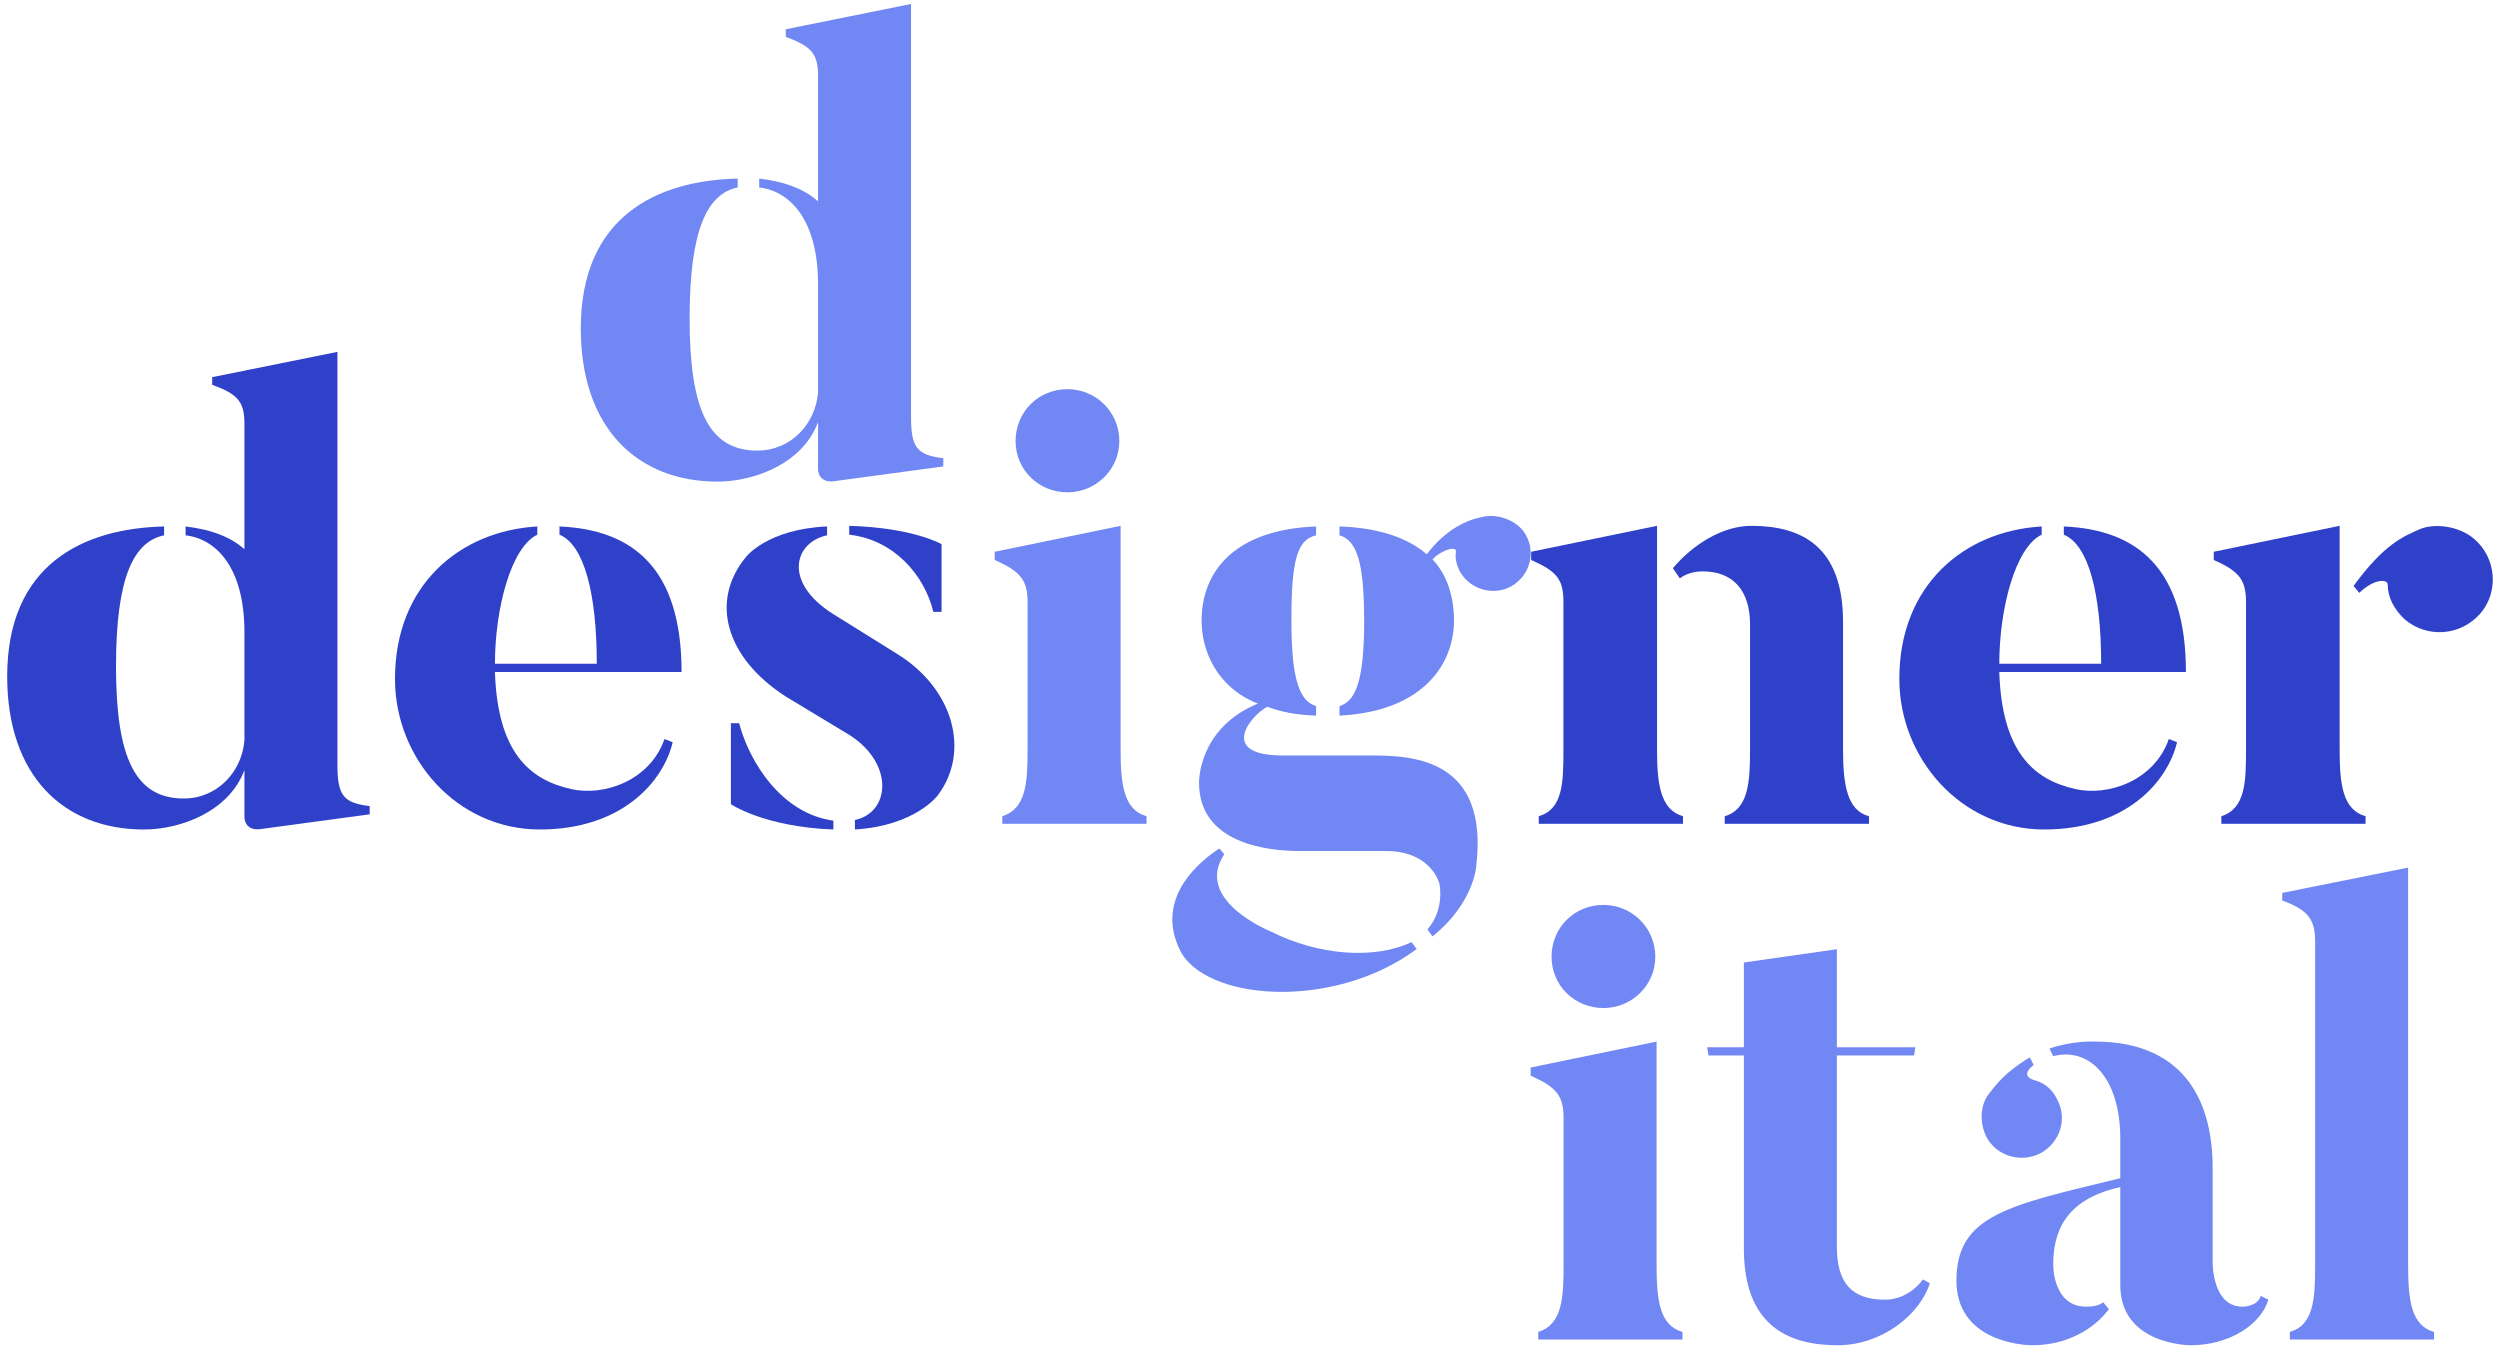
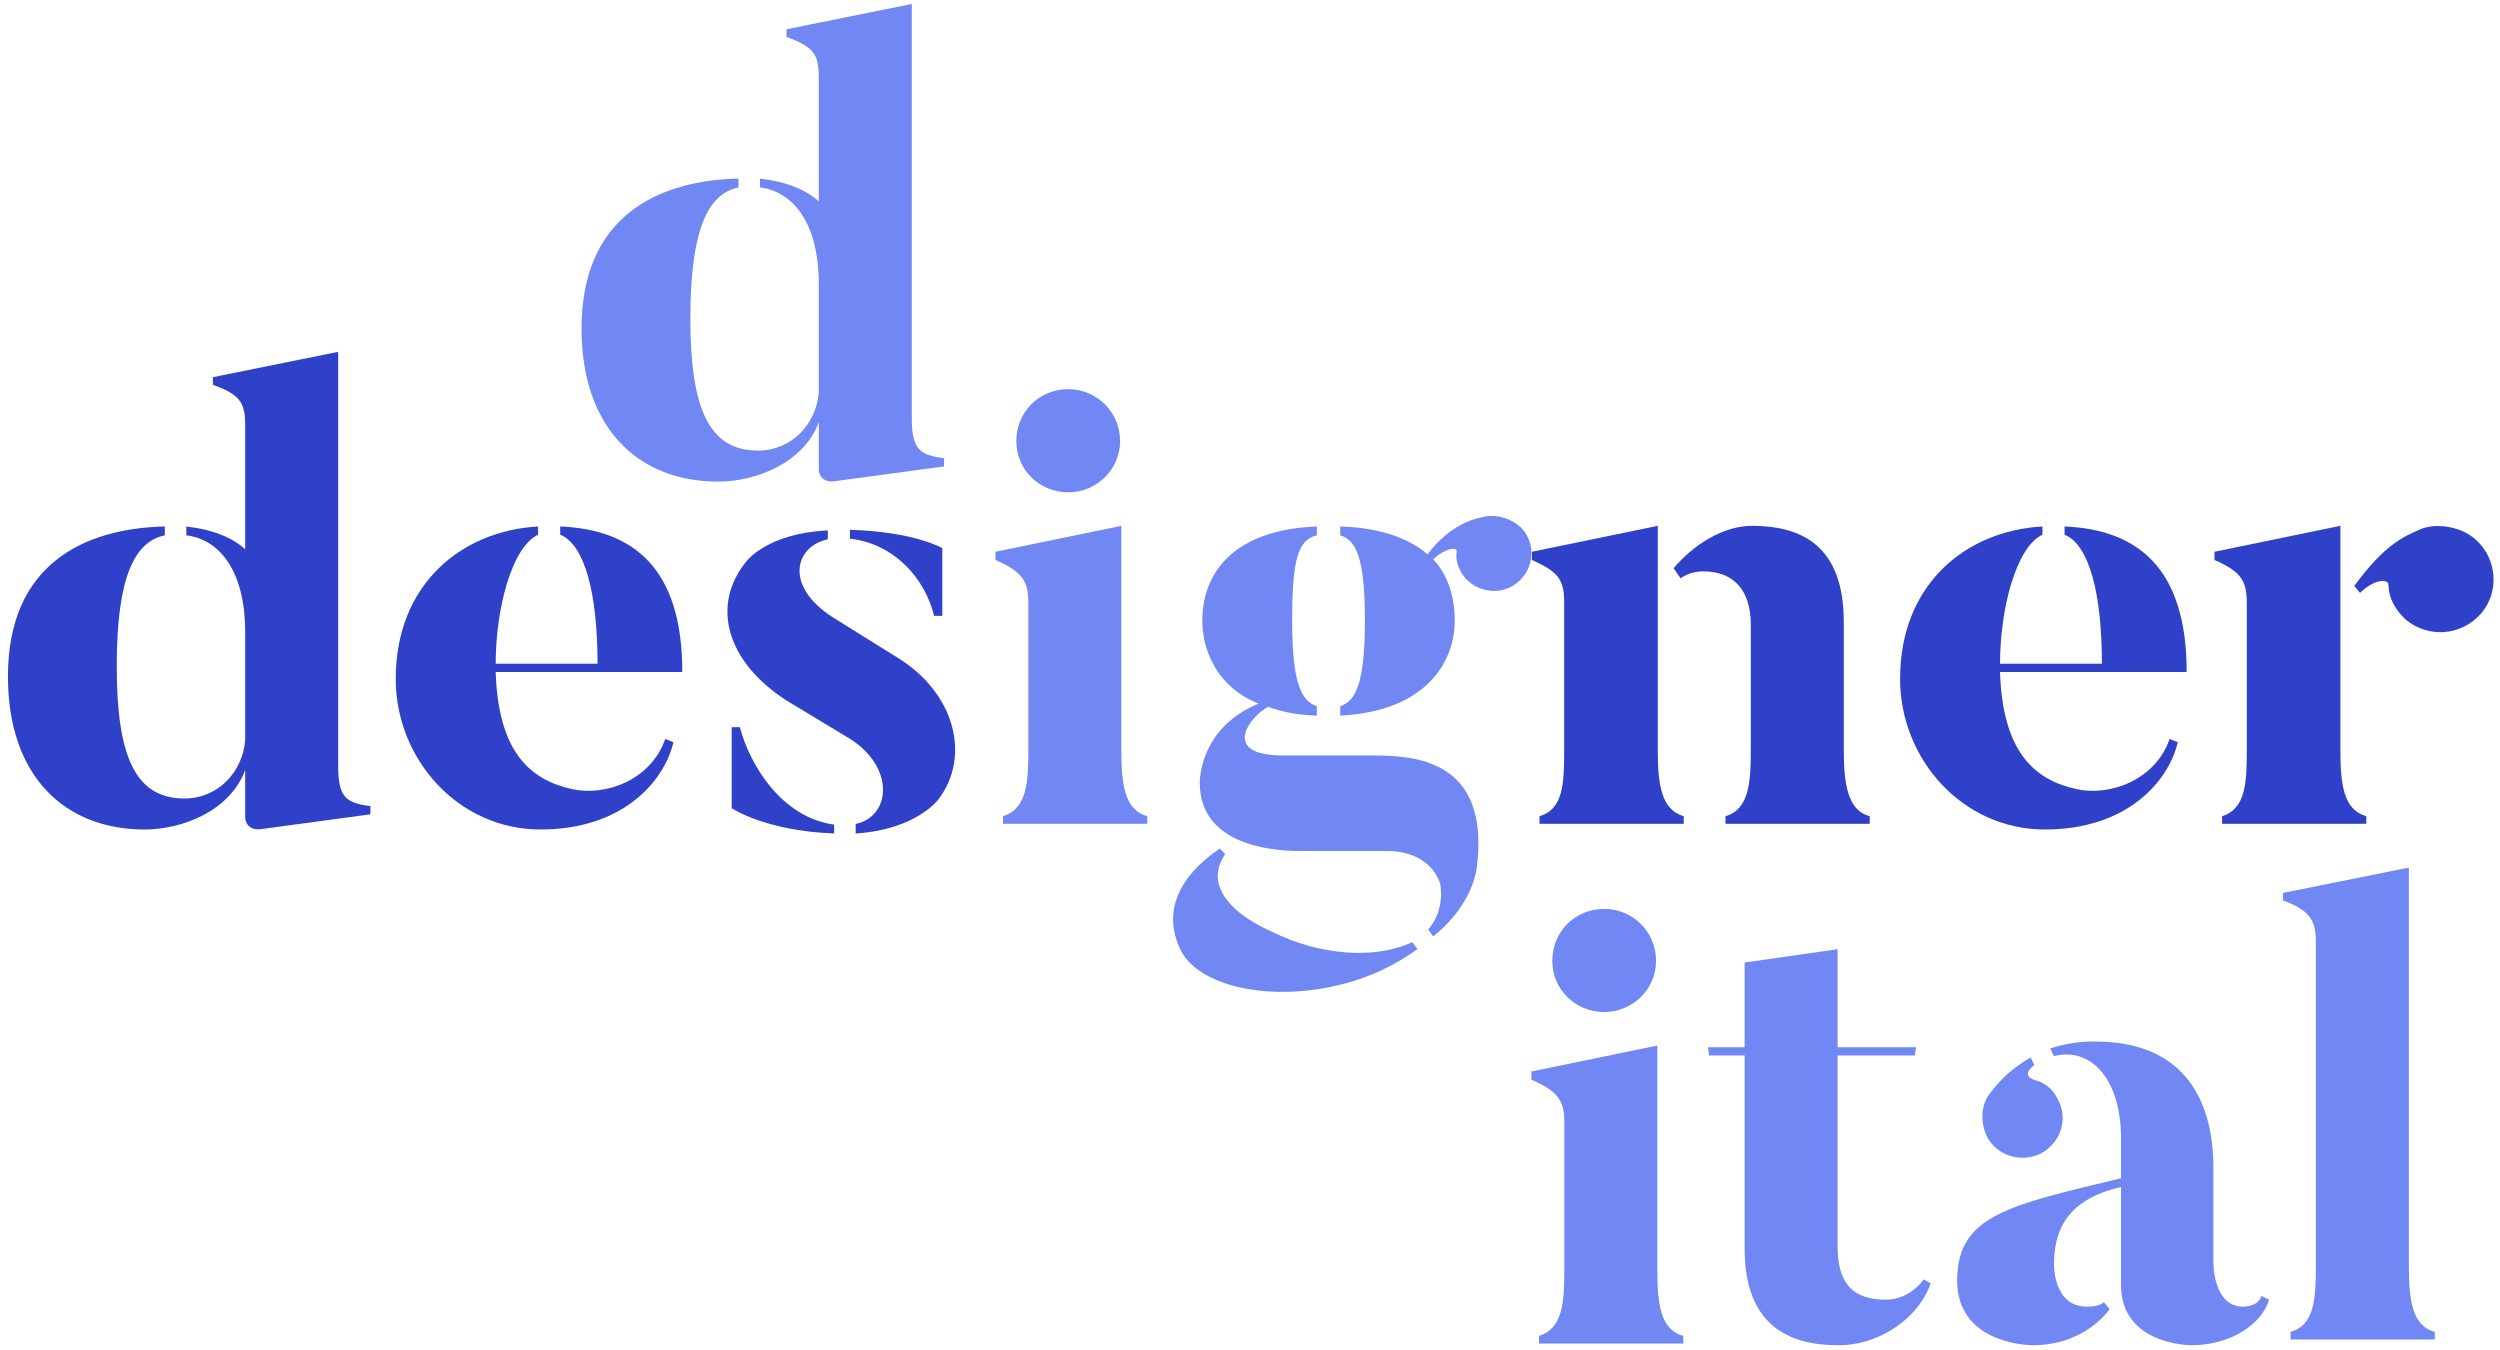
- <svg xmlns="http://www.w3.org/2000/svg" version="1.1" x="0px" y="0px" width="630px" height="340px" viewBox="0 0 630 340" enable-background="new 0 0 630 340" xml:space="preserve">
-   <g id="Layer_1">
-     <g>
-       <g>
-         <path fill="#2F41C9" d="M93.162,203.135v2.073l-27.102,3.666c-4.464,0.798-4.464-2.868-4.464-2.868v-11.958     c-3.826,10.363-15.942,14.987-25.348,14.987c-20.088,0-34.436-13.391-34.436-38.581c0-28.218,19.131-37.306,39.538-37.785v2.232     c-7.652,1.596-12.116,10.522-12.116,33.001c0,22.958,4.782,33.321,17.058,33.321c8.45,0,14.667-6.697,15.305-14.668v-27.262     c0-15.942-6.855-23.434-14.826-24.392v-2.232c6.855,0.798,11.637,2.871,14.826,5.741v-31.567c0-5.58-1.594-7.492-8.13-9.884     v-1.913l31.566-6.377v104.104C85.032,200.583,86.626,202.337,93.162,203.135z" />
-         <path fill="#2F41C9" d="M167.45,186.235l2.073,0.798c-2.391,10.043-12.914,22-33.48,22c-20.884,0-36.507-17.855-36.507-37.942     c0-23.755,16.421-37.305,35.871-38.423v2.073c-6.696,3.19-10.682,18.813-10.682,32.525h25.667     c0-17.698-3.188-29.973-9.406-32.525v-2.073c18.493,0.798,30.769,10.522,30.769,36.67h-47.03     c0.638,19.927,8.449,27.101,19.131,29.492C152.146,200.743,163.784,196.757,167.45,186.235z" />
-         <path fill="#2F41C9" d="M236.32,200.424c0,0-5.581,7.654-20.885,8.609v-2.392c8.928-1.913,9.885-14.189-1.275-21.362     l-16.102-9.727c-15.146-9.724-19.291-24.073-10.044-35.231c0,0,5.421-7.015,20.406-7.654v2.232     c-8.29,1.755-11.16,11.799,1.435,19.77l16.102,10.044C240.305,173.48,244.609,189.425,236.32,200.424z M210.015,206.801v2.232     c-17.377-0.638-25.827-6.377-25.827-6.377V182.25h2.072C188.811,191.974,196.942,205.047,210.015,206.801z M214,134.74v-2.23     c16.261,0.477,23.276,4.622,23.276,4.622v17.059h-2.073C232.972,144.944,225.319,136.017,214,134.74z" />
-         <path fill="#7187F4" d="M288.927,207.599h-36.349v-1.913c6.058-1.913,6.377-8.61,6.377-16.74V151.8     c0-5.579-1.753-7.812-8.29-10.682v-2.073l31.725-6.535v56.436c0,8.769,0.797,15.144,6.536,16.74V207.599z M269,98.073     c7.174,0,13.072,5.741,13.072,13.073c0,7.175-5.898,12.914-13.072,12.914c-7.334,0-13.073-5.739-13.073-12.914     C255.927,103.814,261.666,98.073,269,98.073z" />
-         <path fill="#7187F4" d="M355.724,237.41l1.276,1.754c-21.363,15.784-53.885,12.914-59.784,0     c-5.421-11.478,2.55-20.406,10.043-25.347l1.275,1.434c-7.812,11.637,11.638,19.449,11.638,19.449     C332.13,240.76,346.318,241.875,355.724,237.41z M371.986,218.438c0,0-0.638,9.248-11,17.538l-1.275-1.753     c4.464-5.103,3.029-11.48,3.029-11.48s-1.914-8.29-13.552-8.29h-21.682c-7.493,0-25.349-1.594-25.349-17.217     c0,0-0.319-13.71,14.827-19.928c-10.522-4.145-14.188-13.552-14.188-20.885c0-12.276,8.13-22.958,28.855-23.756v2.232     c-4.782,1.117-6.218,6.218-6.218,21.523c0,14.985,2.073,20.247,6.218,21.521v2.392c-4.942-0.159-8.927-0.956-12.276-2.232     c-4.304,2.232-12.435,12.276,3.827,12.276h22.319C356.043,190.38,375.333,191.178,371.986,218.438z M382.508,146.539     c-3.827,3.507-9.885,3.028-13.392-0.798c-1.754-2.073-2.551-4.464-2.231-6.697c0.318-1.434-3.189-0.796-5.899,1.913     c3.826,3.986,5.42,9.726,5.42,15.465c0,10.203-7.015,22.798-28.855,23.913v-2.392c4.145-1.275,6.217-6.537,6.217-21.521     c0-14.987-1.913-20.247-6.217-21.523v-2.232c10.203,0.319,17.377,3.03,22,7.016c4.783-6.377,10.363-8.769,14.029-9.405     c3.188-0.798,7.174,0.317,9.725,2.868C386.812,136.973,386.493,143.031,382.508,146.539z" />
-         <path fill="#2F41C9" d="M424.113,205.686v1.913h-36.348v-1.913c6.058-1.753,6.217-8.45,6.217-16.581V151.64     c0-5.579-1.594-7.652-8.13-10.522v-2.073l31.725-6.535v56.595C417.576,197.874,418.533,204.09,424.113,205.686z M470.983,205.686     v1.913h-36.349v-1.913c6.059-1.753,6.377-8.769,6.377-16.9v-31.407c0-8.448-4.145-13.391-11.957-13.391     c-1.913,0-3.985,0.479-5.739,1.754l-1.754-2.552c5.102-6.058,12.594-10.68,19.768-10.68c12.595,0,23.117,5.101,23.117,24.232     v32.043C464.447,197.555,465.403,204.25,470.983,205.686z" />
-         <path fill="#2F41C9" d="M546.547,186.235l2.072,0.798c-2.392,10.043-12.914,22-33.479,22c-20.885,0-36.508-17.855-36.508-37.942     c0-23.755,16.421-37.305,35.871-38.423v2.073c-6.696,3.19-10.681,18.813-10.681,32.525h25.667     c0-17.698-3.188-29.973-9.406-32.525v-2.073c18.494,0.798,30.769,10.522,30.769,36.67h-47.03     c0.637,19.927,8.449,27.101,19.13,29.492C531.242,200.743,542.879,196.757,546.547,186.235z" />
-         <path fill="#2F41C9" d="M596.125,205.686v1.913h-36.348v-1.913c6.058-1.913,6.218-8.61,6.218-16.74V151.8     c0-5.579-1.595-7.812-8.131-10.682v-2.073l31.725-6.535v56.436C589.589,197.715,590.386,204.09,596.125,205.686z      M623.546,135.858c5.58,4.783,6.217,13.391,1.435,18.812c-4.942,5.58-13.232,6.218-18.972,1.434     c-2.71-2.551-4.304-5.579-4.304-8.769c0-1.434-3.348-1.594-7.174,2.073l-1.435-1.754c7.812-10.682,12.595-12.435,16.421-14.188     C613.343,131.712,619.72,132.51,623.546,135.858z" />
+ <svg xmlns="http://www.w3.org/2000/svg" id="cr-dd-svg" width="630px" height="340px" viewBox="0 0 630 340" version="1.1">
+   <defs />
+   <g id="digital-designer" stroke="none" stroke-width="1" fill="none" fill-rule="evenodd">
+     <g id="cr-dd-outer" transform="translate(2, 1)">
+       <g id="cr-ner" fill="#2F41C9" transform="translate(384, 131)">
+         <path d="M237.734,3.858 C243.314,8.641 243.952,17.248 239.17,22.67 C234.227,28.25 225.937,28.888 220.198,24.104 C217.487,21.554 215.894,18.525 215.894,15.335 C215.894,13.901 212.545,13.742 208.719,17.408 L207.284,15.654 C215.096,4.973 219.879,3.219 223.705,1.466 C227.531,-0.288 233.908,0.51 237.734,3.858 M210.313,73.686 L210.313,75.599 L173.965,75.599 L173.965,73.686 C180.023,71.773 180.183,65.076 180.183,56.946 L180.183,19.8 C180.183,14.22 178.588,11.988 172.052,9.118 L172.052,7.045 L203.777,0.51 L203.777,56.946 C203.777,65.715 204.574,72.09 210.313,73.686" />
+         <path d="M160.735,54.235 L162.807,55.033 C160.416,65.076 149.894,77.033 129.328,77.033 C108.443,77.033 92.82,59.178 92.82,39.091 C92.82,15.335 109.241,1.785 128.691,0.668 L128.691,2.74 C121.995,5.93 118.009,21.553 118.009,35.265 L143.676,35.265 C143.676,17.567 140.488,5.292 134.27,2.74 L134.27,0.668 C152.764,1.466 165.039,11.19 165.039,37.337 L118.009,37.337 C118.646,57.265 126.459,64.438 137.14,66.83 C145.43,68.743 157.067,64.757 160.735,54.235" />
+         <path d="M85.171,73.686 L85.171,75.599 L48.823,75.599 L48.823,73.686 C54.881,71.933 55.2,64.917 55.2,56.786 L55.2,25.379 C55.2,16.931 51.055,11.988 43.243,11.988 C41.33,11.988 39.257,12.467 37.504,13.742 L35.75,11.19 C40.852,5.133 48.344,0.51 55.518,0.51 C68.113,0.51 78.635,5.611 78.635,24.743 L78.635,56.786 C78.635,65.555 79.591,72.25 85.171,73.686 M38.301,73.686 L38.301,75.599 L1.953,75.599 L1.953,73.686 C8.01,71.933 8.17,65.237 8.17,57.106 L8.17,19.64 C8.17,14.061 6.575,11.988 0.039,9.118 L0.039,7.045 L31.764,0.51 L31.764,57.106 C31.764,65.874 32.721,72.09 38.301,73.686" />
      </g>
-       <path fill="#7187F4" d="M237.712,115.465v2.073l-27.102,3.668c-4.464,0.796-4.464-2.87-4.464-2.87v-11.957    c-3.826,10.362-15.942,14.986-25.348,14.986c-20.088,0-34.436-13.393-34.436-38.583c0-28.218,19.131-37.304,39.538-37.782v2.232    c-7.652,1.594-12.117,10.522-12.117,33.001c0,22.956,4.784,33.318,17.059,33.318c8.449,0,14.667-6.694,15.305-14.665V71.624    c0-15.942-6.855-23.437-14.826-24.392V45c6.855,0.798,11.638,2.87,14.826,5.739V19.174c0-5.582-1.594-7.495-8.13-9.886V7.375    L229.582,1v104.104C229.582,112.916,231.176,114.669,237.712,115.465z" />
-       <g>
-         <path fill="#7187F4" d="M423.994,337.566h-36.349v-1.913c6.058-1.913,6.377-8.609,6.377-16.74v-37.146     c0-5.579-1.753-7.812-8.29-10.682v-2.073l31.726-6.535v56.436c0,8.769,0.797,15.144,6.537,16.74V337.566z M404.065,228.04     c7.174,0,13.073,5.741,13.073,13.073c0,7.175-5.899,12.914-13.073,12.914c-7.333,0-13.073-5.739-13.073-12.914     C390.992,233.781,396.732,228.04,404.065,228.04z" />
-         <path fill="#7187F4" d="M486.327,323.377C483.776,331.348,474.21,339,463.05,339c-12.594,0-23.595-5.101-23.595-24.392v-48.624     h-8.927l-0.319-2.073h9.246v-21.364l23.436-3.347v24.711h19.768l-0.319,2.073h-19.449v48.145c0,8.929,3.507,13.393,12.116,13.393     c4.623,0,7.971-2.871,9.565-5.103L486.327,323.377z" />
-         <path fill="#7187F4" d="M569.704,326.565l1.914,0.958C569.863,333.58,562.052,339,552.008,339c0,0-17.696,0-17.696-15.146     v-24.709c-14.348,3.188-16.899,11.797-16.899,19.608c0,0-0.159,10.522,8.291,10.522c1.435,0,3.188-0.159,4.304-1.117l1.435,1.755     c-3.826,5.101-10.682,9.086-19.29,9.086c-3.029,0-19.131-1.275-19.131-16.261c0-16.58,13.072-18.972,41.291-25.826v-10.043     c0-14.827-7.493-23.117-16.899-20.725l-0.957-1.913c6.058-2.073,11.479-1.754,11.479-1.754c20.885,0,29.653,13.072,29.653,31.884     v23.754c0,0-0.159,11.32,7.653,11.161C565.24,329.276,568.907,329.276,569.704,326.565z M500.514,286.39     c-1.753-3.666-1.435-7.971,0.638-10.682c1.754-2.232,4.146-5.579,10.363-9.246l0.957,1.913c-1.435,1.115-2.87,2.868,0.159,3.826     c2.551,0.636,4.464,2.232,5.739,4.781c2.71,4.943,0.797,11.001-4.304,13.712C509.123,293.087,503.064,291.332,500.514,286.39z" />
-         <path fill="#7187F4" d="M613.384,337.566h-36.349v-1.913c6.059-1.753,6.377-8.45,6.377-16.74v-81.625     c0-5.579-1.754-7.971-8.29-10.363v-1.913l31.725-6.377v100.278c0,8.769,0.797,15.144,6.536,16.74V337.566z" />
+       <path id="cr-i" fill="#7187F4" d="M267.188,97.073 C274.362,97.073 280.26,102.814 280.26,110.147 C280.26,117.322 274.362,123.061 267.188,123.061 C259.854,123.061 254.115,117.322 254.115,110.147 C254.115,102.814 259.854,97.073 267.188,97.073 Z" />
+       <g id="cr-des" fill="#2F41C9" transform="translate(0, 87)">
+         <path d="M212.188,47.74 L212.188,45.51 C228.449,45.987 235.464,50.132 235.464,50.132 L235.464,67.191 L233.392,67.191 C231.16,57.944 223.507,49.017 212.188,47.74 Z M208.203,119.801 L208.203,122.033 C190.825,121.395 182.376,115.656 182.376,115.656 L182.376,95.249 L184.448,95.249 C186.999,104.974 195.13,118.048 208.203,119.801 Z M234.508,113.424 C234.508,113.424 228.927,121.077 213.623,122.033 L213.623,119.641 C222.551,117.728 223.507,105.452 212.348,98.279 L196.246,88.553 C181.1,78.828 176.955,64.48 186.202,53.322 C186.202,53.322 191.623,46.306 206.608,45.668 L206.608,47.9 C198.318,49.655 195.448,59.699 208.043,67.67 L224.145,77.713 C238.493,86.48 242.797,102.425 234.508,113.424 Z" />
+         <path d="M165.638,98.235 L167.711,99.033 C165.32,109.076 154.797,121.033 134.231,121.033 C113.347,121.033 97.724,103.178 97.724,83.091 C97.724,59.335 114.145,45.785 133.595,44.668 L133.595,46.74 C126.899,49.93 122.913,65.553 122.913,79.265 L148.58,79.265 C148.58,61.567 145.391,49.292 139.174,46.74 L139.174,44.668 C157.667,45.466 169.942,55.19 169.942,81.337 L122.913,81.337 C123.551,101.265 131.362,108.438 142.044,110.83 C150.334,112.743 161.972,108.757 165.638,98.235" />
+         <path d="M91.35,115.135 L91.35,117.207 L64.248,120.874 C59.784,121.671 59.784,118.005 59.784,118.005 L59.784,106.046 C55.958,116.409 43.842,121.033 34.436,121.033 C14.348,121.033 0,107.642 0,82.452 C0,54.235 19.131,45.147 39.537,44.668 L39.537,46.9 C31.885,48.496 27.421,57.422 27.421,79.901 C27.421,102.859 32.204,113.222 44.479,113.222 C52.929,113.222 59.146,106.525 59.784,98.554 L59.784,71.292 C59.784,55.35 52.929,47.858 44.958,46.9 L44.958,44.668 C51.813,45.466 56.595,47.538 59.784,50.409 L59.784,18.842 C59.784,13.262 58.19,11.35 51.654,8.958 L51.654,7.045 L83.22,0.668 L83.22,104.772 C83.22,112.583 84.814,114.337 91.35,115.135" />
      </g>
+       <g id="cr-ital" fill="#7187F4" transform="translate(383, 217)">
+         <path d="M228.572,119.566 L192.223,119.566 L192.223,117.653 C198.282,115.899 198.6,109.203 198.6,100.913 L198.6,19.288 C198.6,13.709 196.846,11.317 190.311,8.925 L190.311,7.012 L222.036,0.635 L222.036,100.913 C222.036,109.682 222.833,116.057 228.572,117.653 L228.572,119.566 Z" />
+         <path d="M115.702,68.39 C113.949,64.724 114.267,60.419 116.339,57.708 C118.094,55.476 120.485,52.129 126.702,48.463 L127.659,50.376 C126.224,51.49 124.789,53.244 127.818,54.202 C130.369,54.838 132.282,56.433 133.557,58.983 C136.268,63.926 134.355,69.984 129.253,72.695 C124.311,75.086 118.252,73.331 115.702,68.39 M184.892,108.565 L186.806,109.522 C185.052,115.58 177.24,121 167.196,121 C167.196,121 149.5,121 149.5,105.854 L149.5,81.145 C135.151,84.332 132.601,92.942 132.601,100.753 C132.601,100.753 132.442,111.275 140.891,111.275 C142.326,111.275 144.079,111.116 145.195,110.158 L146.63,111.913 C142.805,117.014 135.949,121 127.34,121 C124.311,121 108.209,119.725 108.209,104.739 C108.209,88.158 121.281,85.767 149.5,78.912 L149.5,68.869 C149.5,54.042 142.007,45.752 132.601,48.143 L131.644,46.231 C137.702,44.158 143.123,44.477 143.123,44.477 C164.008,44.477 172.775,57.548 172.775,76.361 L172.775,100.115 C172.775,100.115 172.617,111.435 180.429,111.275 C180.429,111.275 184.095,111.275 184.892,108.565" />
+         <path d="M101.515,105.377 C98.964,113.348 89.398,121 78.239,121 C65.644,121 54.643,115.899 54.643,96.608 L54.643,47.984 L45.716,47.984 L45.397,45.911 L54.643,45.911 L54.643,24.547 L78.079,21.2 L78.079,45.911 L97.848,45.911 L97.529,47.984 L78.079,47.984 L78.079,96.129 C78.079,105.058 81.586,109.522 90.196,109.522 C94.818,109.522 98.167,106.651 99.761,104.419 L101.515,105.377 Z" />
+         <path d="M19.253,11.04 C26.427,11.04 32.327,16.781 32.327,24.114 C32.327,31.289 26.427,37.028 19.253,37.028 C11.92,37.028 6.18,31.289 6.18,24.114 C6.18,16.781 11.92,11.04 19.253,11.04 Z M39.182,120.566 L2.833,120.566 L2.833,118.653 C8.891,116.74 9.21,110.043 9.21,101.913 L9.21,64.767 C9.21,59.188 7.457,56.955 0.92,54.085 L0.92,52.012 L32.645,45.478 L32.645,101.913 C32.645,110.682 33.442,117.057 39.182,118.653 L39.182,120.566 Z" />
+       </g>
+       <g id="cr-ig" fill="#7187F4" transform="translate(248, 129)">
+         <path d="M132.696,16.54 C128.869,20.047 122.811,19.568 119.304,15.742 C117.55,13.67 116.753,11.278 117.072,9.046 C117.391,7.612 113.884,8.25 111.173,10.959 C115,14.944 116.593,20.685 116.593,26.424 C116.593,36.627 109.579,49.222 87.738,50.337 L87.738,47.945 C91.883,46.671 93.955,41.408 93.955,26.424 C93.955,11.437 92.042,6.177 87.738,4.901 L87.738,2.668 C97.941,2.988 105.115,5.699 109.738,9.684 C114.521,3.307 120.101,0.915 123.768,0.279 C126.956,-0.519 130.942,0.596 133.493,3.147 C137,6.973 136.681,13.031 132.696,16.54 M122.174,88.439 C122.174,88.439 121.536,97.687 111.173,105.976 L109.898,104.223 C114.362,99.121 112.927,92.744 112.927,92.744 C112.927,92.744 111.014,84.453 99.376,84.453 L77.694,84.453 C70.201,84.453 52.345,82.86 52.345,67.237 C52.345,67.237 52.026,53.526 67.172,47.309 C56.65,43.164 52.983,33.757 52.983,26.424 C52.983,14.148 61.114,3.466 81.839,2.668 L81.839,4.901 C77.057,6.018 75.621,11.118 75.621,26.424 C75.621,41.408 77.694,46.671 81.839,47.945 L81.839,50.337 C76.897,50.177 72.912,49.381 69.563,48.105 C65.259,50.337 57.129,60.381 73.39,60.381 L95.709,60.381 C106.231,60.381 125.522,61.179 122.174,88.439 M105.912,107.411 L107.188,109.164 C85.825,124.948 53.302,122.078 47.404,109.164 C41.983,97.687 49.954,88.758 57.447,83.817 L58.723,85.251 C50.911,96.888 70.361,104.7 70.361,104.7 C82.318,110.76 96.506,111.875 105.912,107.411" />
+         <path d="M39.115,77.599 L2.767,77.599 L2.767,75.686 C8.825,73.773 9.144,67.076 9.144,58.946 L9.144,21.8 C9.144,16.22 7.39,13.988 0.854,11.118 L0.854,9.045 L32.579,2.51 L32.579,58.946 C32.579,67.715 33.376,74.09 39.115,75.686 L39.115,77.599 Z" />
+       </g>
+       <path id="cr-d" fill="#7187F4" d="M235.9,114.465 L235.9,116.538 L208.798,120.206 C204.335,121.002 204.335,117.336 204.335,117.336 L204.335,105.38 C200.508,115.742 188.392,120.366 178.986,120.366 C158.899,120.366 144.55,106.973 144.55,81.783 C144.55,53.566 163.682,44.479 184.088,44.001 L184.088,46.233 C176.436,47.827 171.971,56.755 171.971,79.234 C171.971,102.19 176.754,112.552 189.03,112.552 C197.479,112.552 203.697,105.858 204.335,97.887 L204.335,70.625 C204.335,54.683 197.479,47.188 189.508,46.233 L189.508,44.001 C196.363,44.799 201.146,46.871 204.335,49.739 L204.335,18.175 C204.335,12.593 202.74,10.68 196.204,8.288 L196.204,6.375 L227.77,-0 L227.77,104.104 C227.77,111.916 229.364,113.67 235.9,114.465" />
    </g>
  </g>
-   <g id="grid" display="none">
- </g>
</svg>
